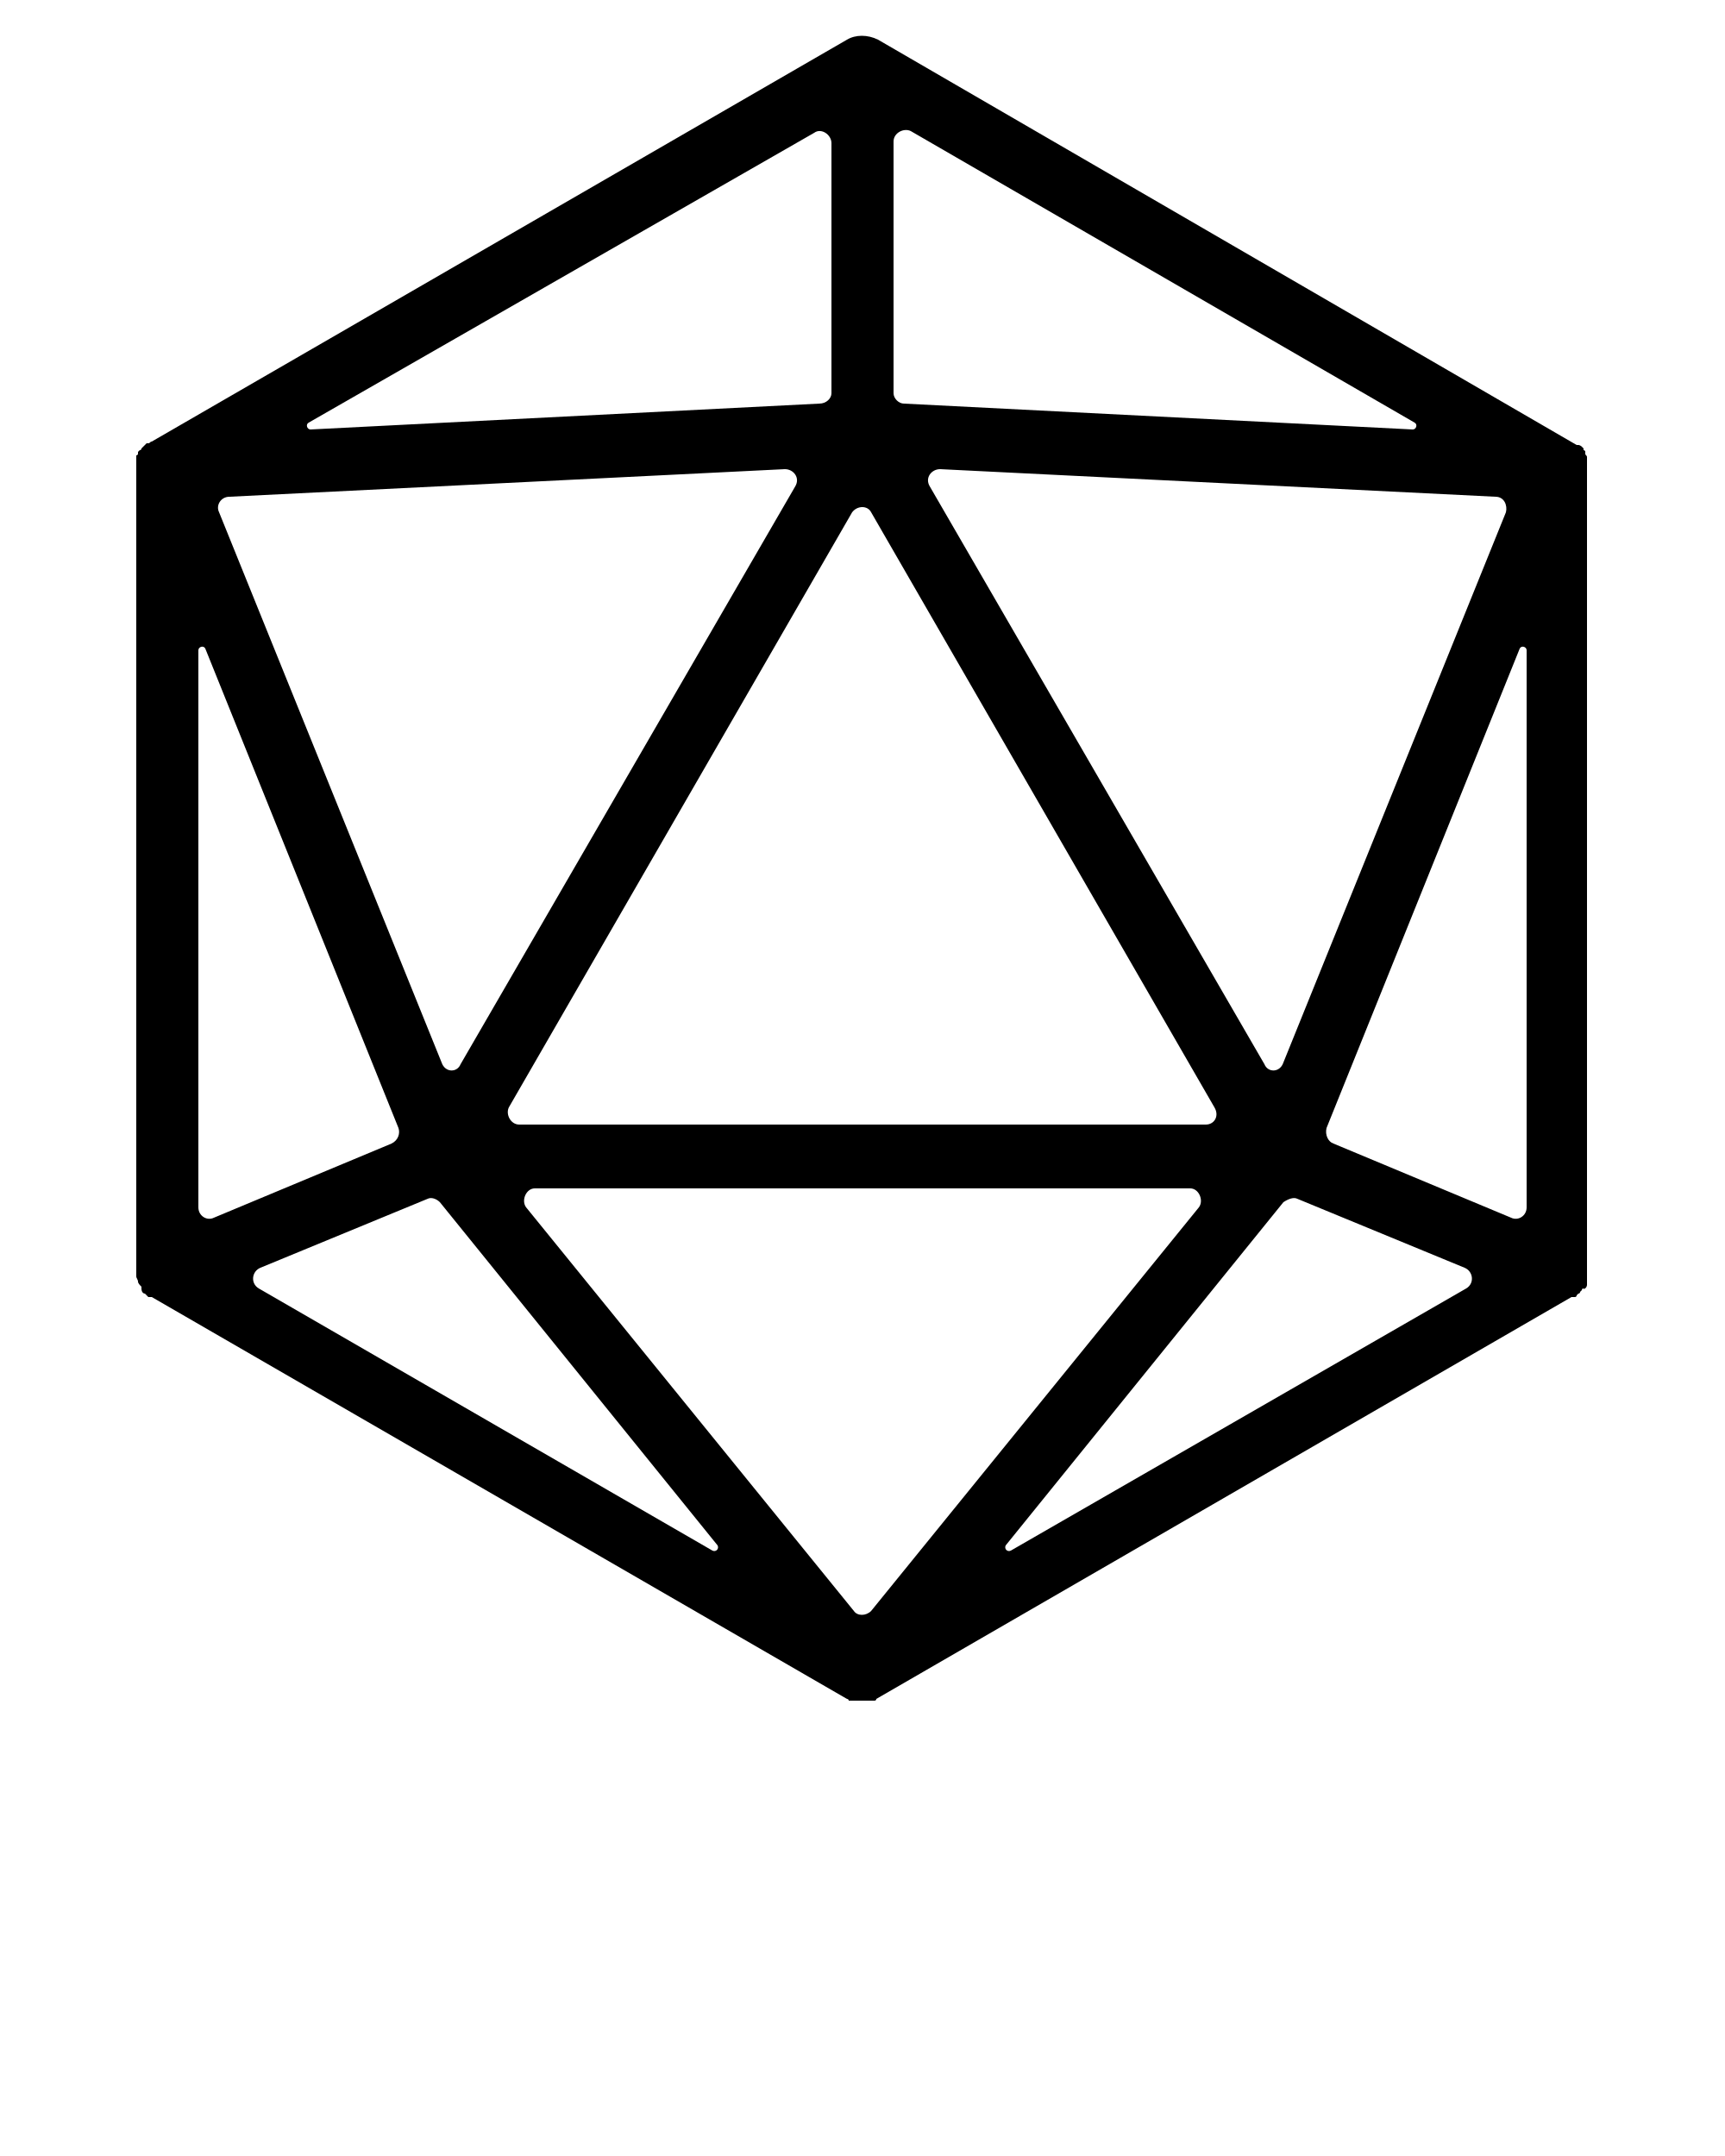
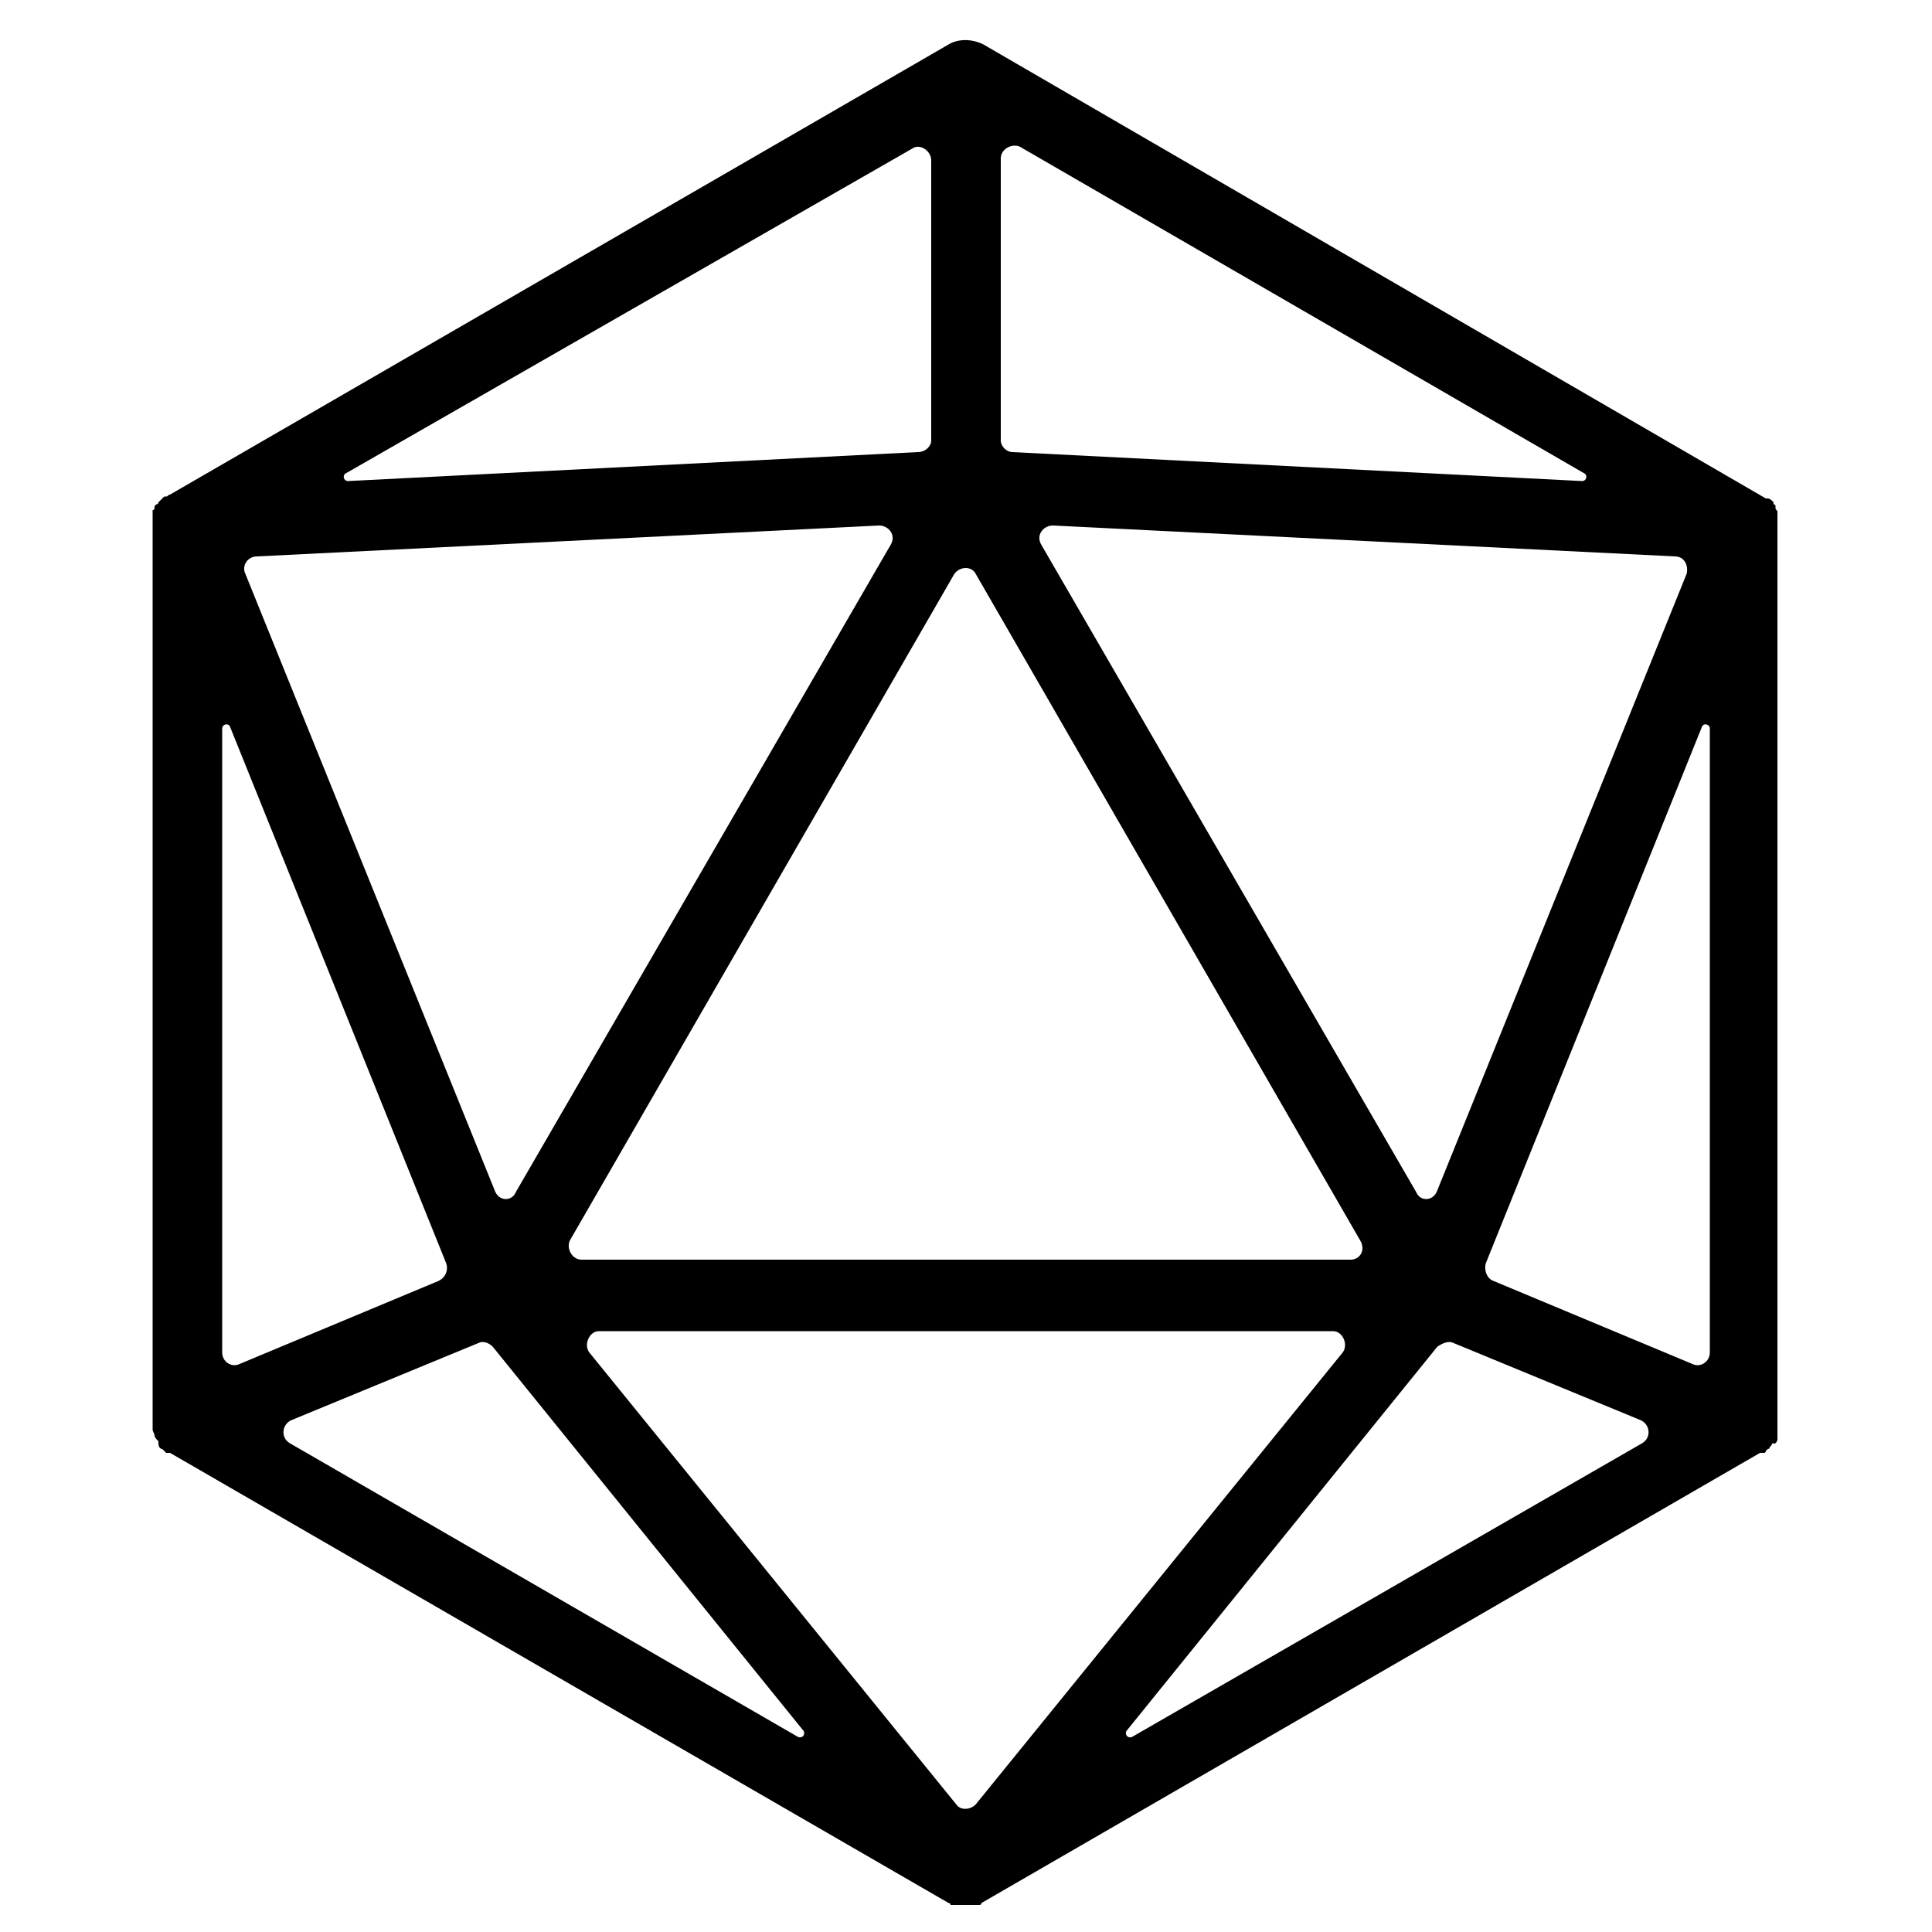
- <svg xmlns="http://www.w3.org/2000/svg" version="1.1" x="0px" y="0px" viewBox="0 0 100 125" enable-background="new 0 0 100 100" xml:space="preserve">
+ <svg xmlns="http://www.w3.org/2000/svg" version="1.1" x="0px" y="0px" viewBox="0 0 100 100" enable-background="new 0 0 100 100" xml:space="preserve">
  <path fill="#000000" d="M91.9,74.7C91.9,74.7,91.9,74.7,91.9,74.7c0.1-0.1,0.1-0.2,0.1-0.2c0,0,0-0.1,0-0.1c0,0,0-0.1,0-0.1  c0,0,0-0.1,0-0.1c0,0,0-0.1,0-0.2c0,0,0-0.1,0-0.1c0-0.1,0-0.2,0-0.2V27.2c0,0,0,0,0-0.1c0,0,0-0.1,0-0.1c0,0,0-0.1,0-0.1  c0,0,0,0,0-0.1c0,0,0,0,0-0.1c0,0,0-0.1,0-0.1c0,0,0-0.1,0-0.1c0,0,0,0,0,0c0-0.1-0.1-0.1-0.1-0.2c0,0,0,0,0,0c0,0,0,0,0,0  c0,0,0,0,0-0.1c0-0.1-0.1-0.1-0.1-0.1c0,0,0,0,0,0c0,0,0,0,0-0.1c0,0-0.1-0.1-0.1-0.1c0,0,0,0,0,0c0,0,0,0,0,0c0,0-0.1-0.1-0.2-0.1  c0,0,0,0-0.1,0c0,0,0,0,0,0L50.9,2.3c-0.6-0.3-1.3-0.3-1.8,0L8.8,25.6c0,0,0,0,0,0c-0.1,0-0.1,0.1-0.2,0.1c0,0,0,0-0.1,0  c0,0-0.1,0.1-0.1,0.1c0,0,0,0-0.1,0.1c0,0-0.1,0.1-0.1,0.1c0,0,0,0.1-0.1,0.1c0,0,0,0-0.1,0.1c0,0,0,0,0,0c0,0,0,0.1,0,0.1  c0,0,0,0.1-0.1,0.1c0,0,0,0.1,0,0.1c0,0,0,0.1,0,0.1c0,0,0,0.1,0,0.1c0,0,0,0.1,0,0.1c0,0,0,0.1,0,0.1c0,0,0,0.1,0,0.1  c0,0,0,0,0,0.1v46.5c0,0,0,0,0,0v0c0,0.1,0,0.2,0,0.3c0,0,0,0.1,0,0.1c0,0.1,0.1,0.2,0.1,0.3c0,0,0,0,0,0c0,0,0,0,0,0  c0,0.1,0.1,0.2,0.2,0.3c0,0,0,0,0,0.1C8.2,74.9,8.3,75,8.4,75c0,0,0,0,0,0c0.1,0.1,0.1,0.1,0.2,0.2c0,0,0,0,0.1,0c0,0,0,0,0.1,0  l40.3,23.3c0,0,0,0,0,0c0,0,0.1,0,0.1,0.1c0,0,0.1,0,0.1,0c0,0,0.1,0,0.1,0c0,0,0.1,0,0.1,0c0,0,0.1,0,0.1,0c0,0,0,0,0.1,0  c0.1,0,0.1,0,0.2,0c0.1,0,0.1,0,0.2,0c0,0,0,0,0.1,0c0.1,0,0.1,0,0.2,0c0,0,0.1,0,0.1,0c0,0,0.1,0,0.1,0c0,0,0.1,0,0.1,0  c0,0,0.1,0,0.1-0.1c0,0,0,0,0,0l40.3-23.3c0,0,0,0,0,0c0,0,0,0,0.1,0c0,0,0,0,0.1,0c0,0,0.1,0,0.1-0.1c0,0,0.1-0.1,0.1-0.1  c0,0,0.1,0,0.1-0.1c0,0,0.1-0.1,0.1-0.1c0,0,0-0.1,0.1-0.1C91.8,74.8,91.8,74.7,91.9,74.7z M11.9,37.6l11.2,27.8  c0.1,0.3,0,0.7-0.4,0.9l-10.3,4.3c-0.4,0.2-0.9-0.1-0.9-0.6V37.7C11.5,37.5,11.8,37.4,11.9,37.6z M69.9,65.2H30.1  c-0.5,0-0.8-0.6-0.6-1l19.9-34.5c0.3-0.4,0.9-0.4,1.1,0l19.9,34.5C70.7,64.7,70.4,65.2,69.9,65.2z M25.6,61.6L12.7,29.7  c-0.2-0.4,0.1-0.9,0.6-0.9l32.2-1.6c0.5,0,0.9,0.5,0.6,1L26.7,61.7C26.5,62.2,25.8,62.2,25.6,61.6z M69.5,70l-19,23.4  c-0.3,0.3-0.8,0.3-1,0L30.5,70c-0.3-0.4,0-1.1,0.5-1.1h38C69.5,68.9,69.8,69.6,69.5,70z M73.3,61.7L53.9,28.2c-0.3-0.5,0.1-1,0.6-1  l32.2,1.6c0.5,0,0.7,0.5,0.6,0.9L74.4,61.6C74.2,62.2,73.5,62.2,73.3,61.7z M51.8,22.8V8.2c0-0.5,0.6-0.8,1-0.6L82,24.5  c0.2,0.1,0.1,0.4-0.1,0.4l-29.5-1.5C52.1,23.4,51.8,23.1,51.8,22.8z M47.5,23.4l-29.5,1.5c-0.2,0-0.3-0.3-0.1-0.4L47.2,7.7  c0.4-0.3,1,0.1,1,0.6v14.5C48.2,23.1,47.9,23.4,47.5,23.4z M25.5,69.7l16.1,19.9c0.1,0.2-0.1,0.4-0.3,0.3L15,74.7  c-0.5-0.3-0.4-1,0.1-1.2l9.7-4C25,69.4,25.3,69.5,25.5,69.7z M75.2,69.5l9.7,4c0.5,0.2,0.6,0.9,0.1,1.2L58.6,89.9  c-0.2,0.1-0.4-0.1-0.3-0.3l16.1-19.9C74.7,69.5,75,69.4,75.2,69.5z M87.6,70.6l-10.3-4.3c-0.3-0.1-0.5-0.5-0.4-0.9l11.2-27.8  c0.1-0.2,0.4-0.1,0.4,0.1V70C88.5,70.5,88,70.8,87.6,70.6z" />
</svg>
